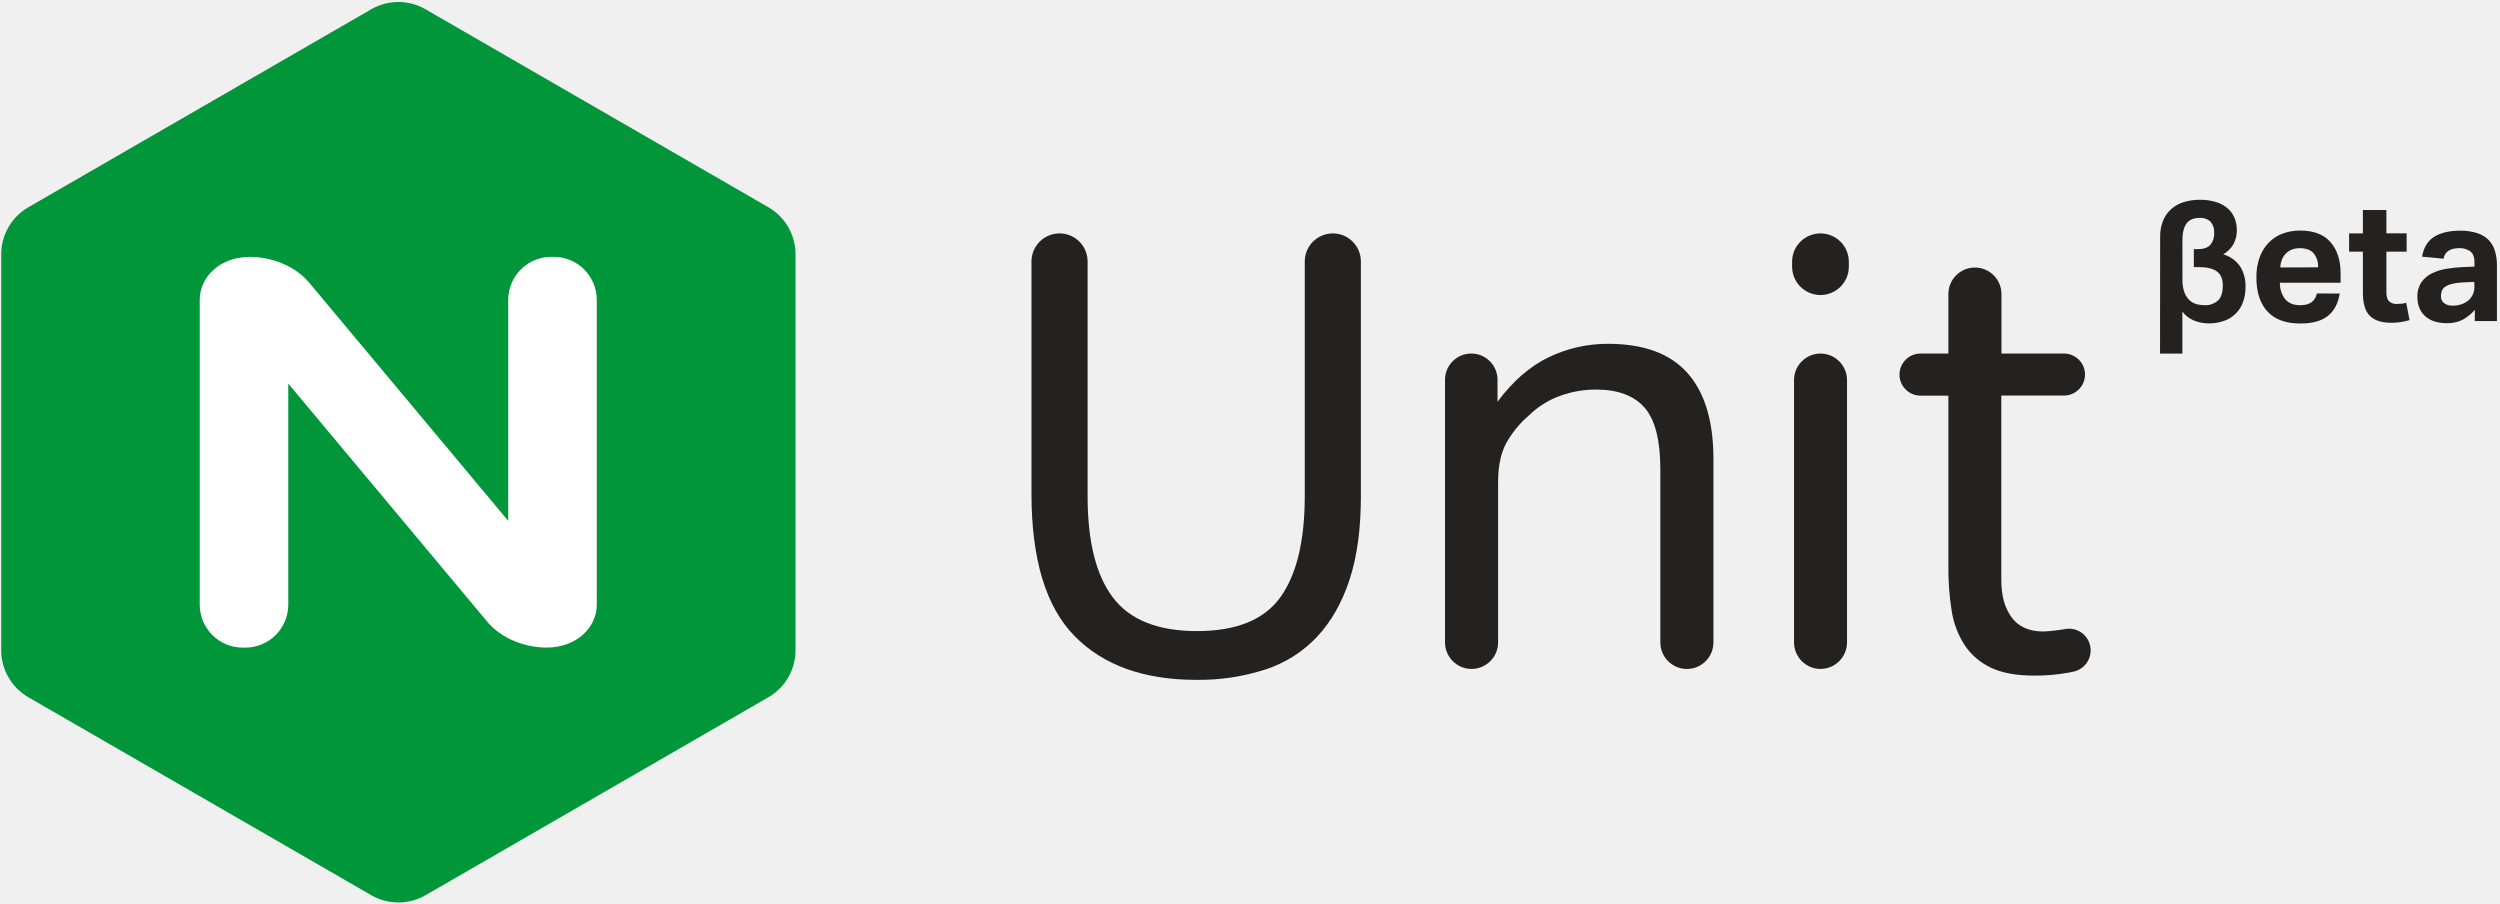
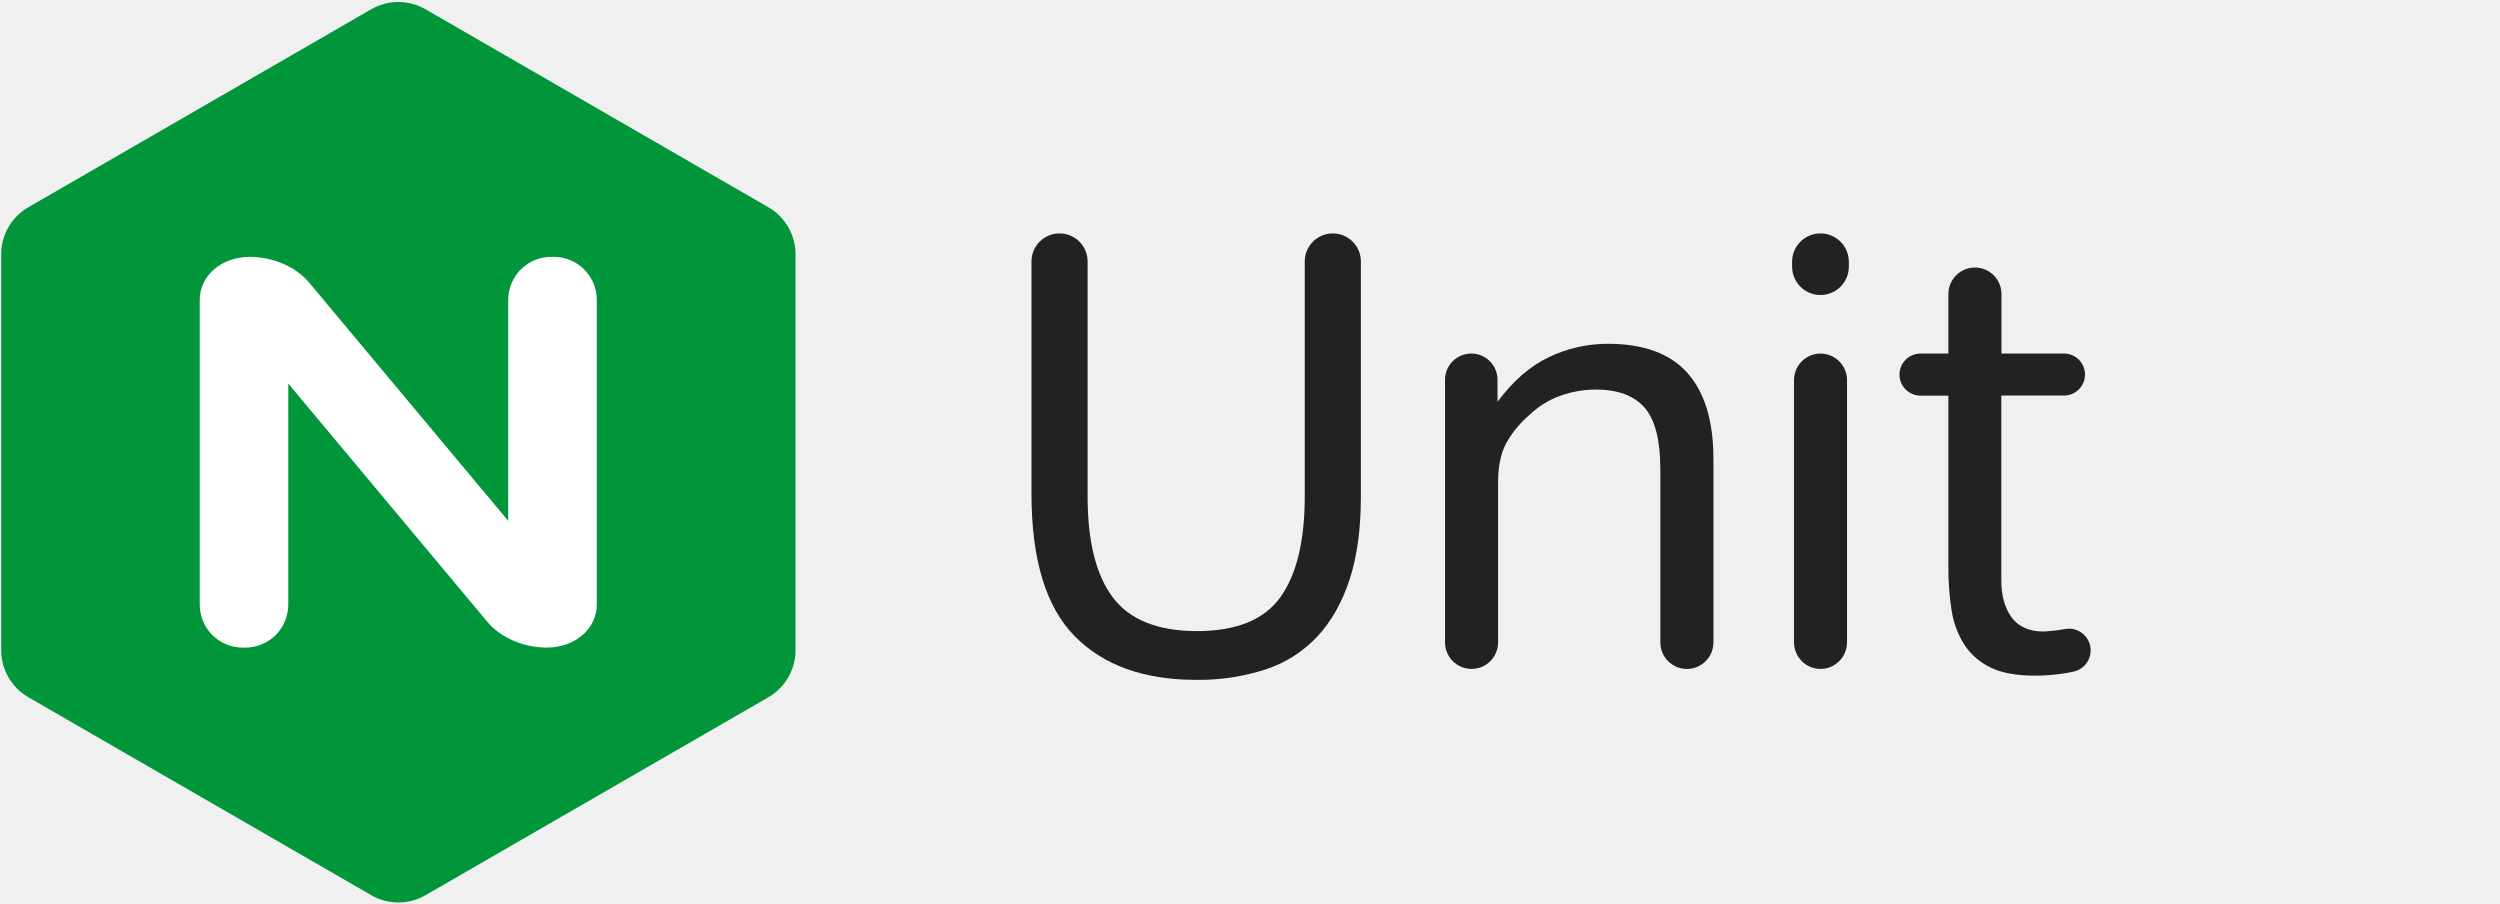
<svg xmlns="http://www.w3.org/2000/svg" viewBox="149 203 988 357">
  <defs>
    <style>.cls-1{fill:#fff;}.cls-2{fill:#232221;}.cls-3{fill:#009639;}</style>
  </defs>
  <g>
    <path class="cls-2" d="M567.73,295.24h0a11.09,11.09,0,0,1,11.09,11.09v92.81q0,26.76,10,40T622,452.41q23.38,0,33-13.38t9.64-39.89V306.33a11.09,11.09,0,0,1,11.09-11.09h0a11.09,11.09,0,0,1,11.09,11.09v92.81q0,19.29-4.46,32.9t-12.78,22.54a48.69,48.69,0,0,1-20.49,13,85.46,85.46,0,0,1-27.36,4.1q-31.1,0-48.09-17.35t-17-56.17V306.33A11.09,11.09,0,0,1,567.73,295.24Z" />
    <path class="cls-2" d="M730.45,342.72h0a10.37,10.37,0,0,1,10.37,10.37v8.68q9.16-12.3,20.25-17.6a53.53,53.53,0,0,1,23.38-5.3q21.21,0,31.46,11.57t10.24,34v72.44a10.49,10.49,0,0,1-10.49,10.49h0a10.49,10.49,0,0,1-10.49-10.49V388.53q0-17.35-6.27-24.47t-19.28-7.11a41.64,41.64,0,0,0-13.86,2.41,34.27,34.27,0,0,0-12.42,7.71,40.21,40.21,0,0,0-9.16,11.21q-3.13,5.9-3.13,15.31v63.28a10.49,10.49,0,0,1-10.49,10.49h0a10.49,10.49,0,0,1-10.49-10.49V353.09A10.37,10.37,0,0,1,730.45,342.72Z" />
    <path class="cls-2" d="M868.45,295.24h0a11.21,11.21,0,0,1,11.21,11.21v1.93a11.21,11.21,0,0,1-11.21,11.21h0a11.21,11.21,0,0,1-11.21-11.21v-1.93A11.21,11.21,0,0,1,868.45,295.24Zm0,47.49h0a10.49,10.49,0,0,1,10.49,10.49V456.87a10.49,10.49,0,0,1-10.49,10.49h0A10.49,10.49,0,0,1,858,456.87V353.21A10.49,10.49,0,0,1,868.45,342.72Z" />
    <path class="cls-2" d="M919,359.36H908a8.32,8.32,0,0,1-8.32-8.32h0a8.32,8.32,0,0,1,8.32-8.32h11v-23.5a10.49,10.49,0,0,1,10.49-10.49h0a10.49,10.49,0,0,1,10.49,10.49v23.5h24.71A8.32,8.32,0,0,1,973,351h0a8.32,8.32,0,0,1-8.32,8.32H939.92v73q0,9.16,4.1,14.7t12.53,5.55a70,70,0,0,0,8.78-1,8.54,8.54,0,0,1,9.69,6.59h0a8.58,8.58,0,0,1-6.54,10.26l-2.17.44A72.17,72.17,0,0,1,952.94,470q-10.61,0-17.12-3.13A25.43,25.43,0,0,1,925.46,458a34.65,34.65,0,0,1-5.18-13.74A105.37,105.37,0,0,1,919,426.86Z" />
    <path class="cls-3" d="M452.69,284.92,317.13,206.65a21.46,21.46,0,0,0-21.4,0L160.17,284.92a21.46,21.46,0,0,0-10.69,18.53V460a21.45,21.45,0,0,0,10.7,18.53l135.56,78.26a21.46,21.46,0,0,0,21.4,0l135.56-78.26A21.45,21.45,0,0,0,463.39,460V303.45A21.45,21.45,0,0,0,452.69,284.92Z" />
    <path class="cls-1" d="M384.85,441.92c0,9.29-8.21,17-19.84,17-8.33,0-17.94-3.36-23.81-10.65l-78.27-93.67v87.34a17,17,0,0,1-17,17h-1a17,17,0,0,1-17-17l0-120.42c0-9.29,8.21-17,19.84-17,8.33,0,17.94,3.36,23.81,10.65l78.27,93.67V321.51a17,17,0,0,1,17-17h1a17,17,0,0,1,17,17Z" />
-     <path class="cls-2" d="M1002.69,296.63a16.53,16.53,0,0,1,1.13-6.37,12.53,12.53,0,0,1,3.18-4.58,13.38,13.38,0,0,1,4.94-2.79,21.06,21.06,0,0,1,6.47-.93,20.52,20.52,0,0,1,6.53.93,12.72,12.72,0,0,1,4.54,2.55,10.16,10.16,0,0,1,2.65,3.78,12.31,12.31,0,0,1,.86,4.61,11.26,11.26,0,0,1-1.39,5.77,10.9,10.9,0,0,1-4,3.91,12.29,12.29,0,0,1,6.7,4.78,14.25,14.25,0,0,1,2.12,8,16.54,16.54,0,0,1-1.26,6.83,12.18,12.18,0,0,1-3.32,4.48,13.07,13.07,0,0,1-4.61,2.45,18.13,18.13,0,0,1-5.21.76,15.74,15.74,0,0,1-5.87-1.09,11.07,11.07,0,0,1-4.68-3.55v16.58h-8.82Zm8.82,16.85a13.81,13.81,0,0,0,.83,5.24,8,8,0,0,0,2.12,3.08,6.74,6.74,0,0,0,2.85,1.46,12.94,12.94,0,0,0,3,.36,7.55,7.55,0,0,0,5.14-1.76q2-1.76,2-6.07,0-3.78-2.32-5.51t-7.3-1.72H1016v-7.1h1.59q3.38,0,4.91-1.66a7,7,0,0,0,1.53-4.91,6,6,0,0,0-1.43-4.28,5.66,5.66,0,0,0-4.28-1.49q-3.65,0-5.24,2.26t-1.59,6.57Z" />
-     <path class="cls-2" d="M1073.66,319q-.93,5.84-4.68,8.85t-10.91,3q-8.62,0-13-4.78t-4.34-13.53a22.41,22.41,0,0,1,1.26-7.79,16.53,16.53,0,0,1,3.55-5.8,14.9,14.9,0,0,1,5.47-3.61,19.41,19.41,0,0,1,7-1.23q8,0,12,4.58t4,12.34v3.71h-24a10.35,10.35,0,0,0,2.12,6.53q2,2.36,6,2.35,5.5,0,6.5-4.64Zm-8.56-10.35a8.14,8.14,0,0,0-1.76-5.57q-1.76-2-5.47-2a8.2,8.2,0,0,0-3.25.6,6.89,6.89,0,0,0-2.35,1.63,7.39,7.39,0,0,0-1.49,2.39,9.07,9.07,0,0,0-.6,3Z" />
-     <path class="cls-2" d="M1082.81,302.47h-5.44v-7.23h5.44V286h9.29v9.22h8v7.23h-8v16q0,2.72,1.13,3.68a4.34,4.34,0,0,0,2.92,1,18.35,18.35,0,0,0,1.89-.1,11,11,0,0,0,1.89-.36l1.33,6.83a22.13,22.13,0,0,1-3.75.83,27.72,27.72,0,0,1-3.48.23q-5.7,0-8.46-2.72t-2.75-9.15Z" />
-     <path class="cls-2" d="M1127.05,325.48a18.2,18.2,0,0,1-4.61,3.78,13.21,13.21,0,0,1-6.6,1.46,16,16,0,0,1-4.41-.6,10.16,10.16,0,0,1-3.65-1.86,9,9,0,0,1-2.49-3.22,10.81,10.81,0,0,1-.93-4.68,9.9,9.9,0,0,1,1.59-5.84,10.82,10.82,0,0,1,4.18-3.52,21,21,0,0,1,5.8-1.79,53.31,53.31,0,0,1,6.53-.66l4.44-.2v-1.72q0-3.18-1.76-4.38a7.2,7.2,0,0,0-4.15-1.19q-5.51,0-6.3,4.18l-8.49-.8q.93-5.44,4.78-7.86t10.35-2.42a20.88,20.88,0,0,1,6.77,1,10.93,10.93,0,0,1,4.48,2.75,10.67,10.67,0,0,1,2.45,4.34,20,20,0,0,1,.76,5.74v21.89h-8.75Zm-.2-11.08-4.11.2a23.78,23.78,0,0,0-4.71.6,8.29,8.29,0,0,0-2.75,1.16A3.45,3.45,0,0,0,1114,318a6.06,6.06,0,0,0-.33,2.06,3.35,3.35,0,0,0,1.19,2.72,5,5,0,0,0,3.32,1,9.61,9.61,0,0,0,5.84-1.66,7.3,7.3,0,0,0,2.06-2.35,7.2,7.2,0,0,0,.8-3.55Z" />
  </g>
</svg>
